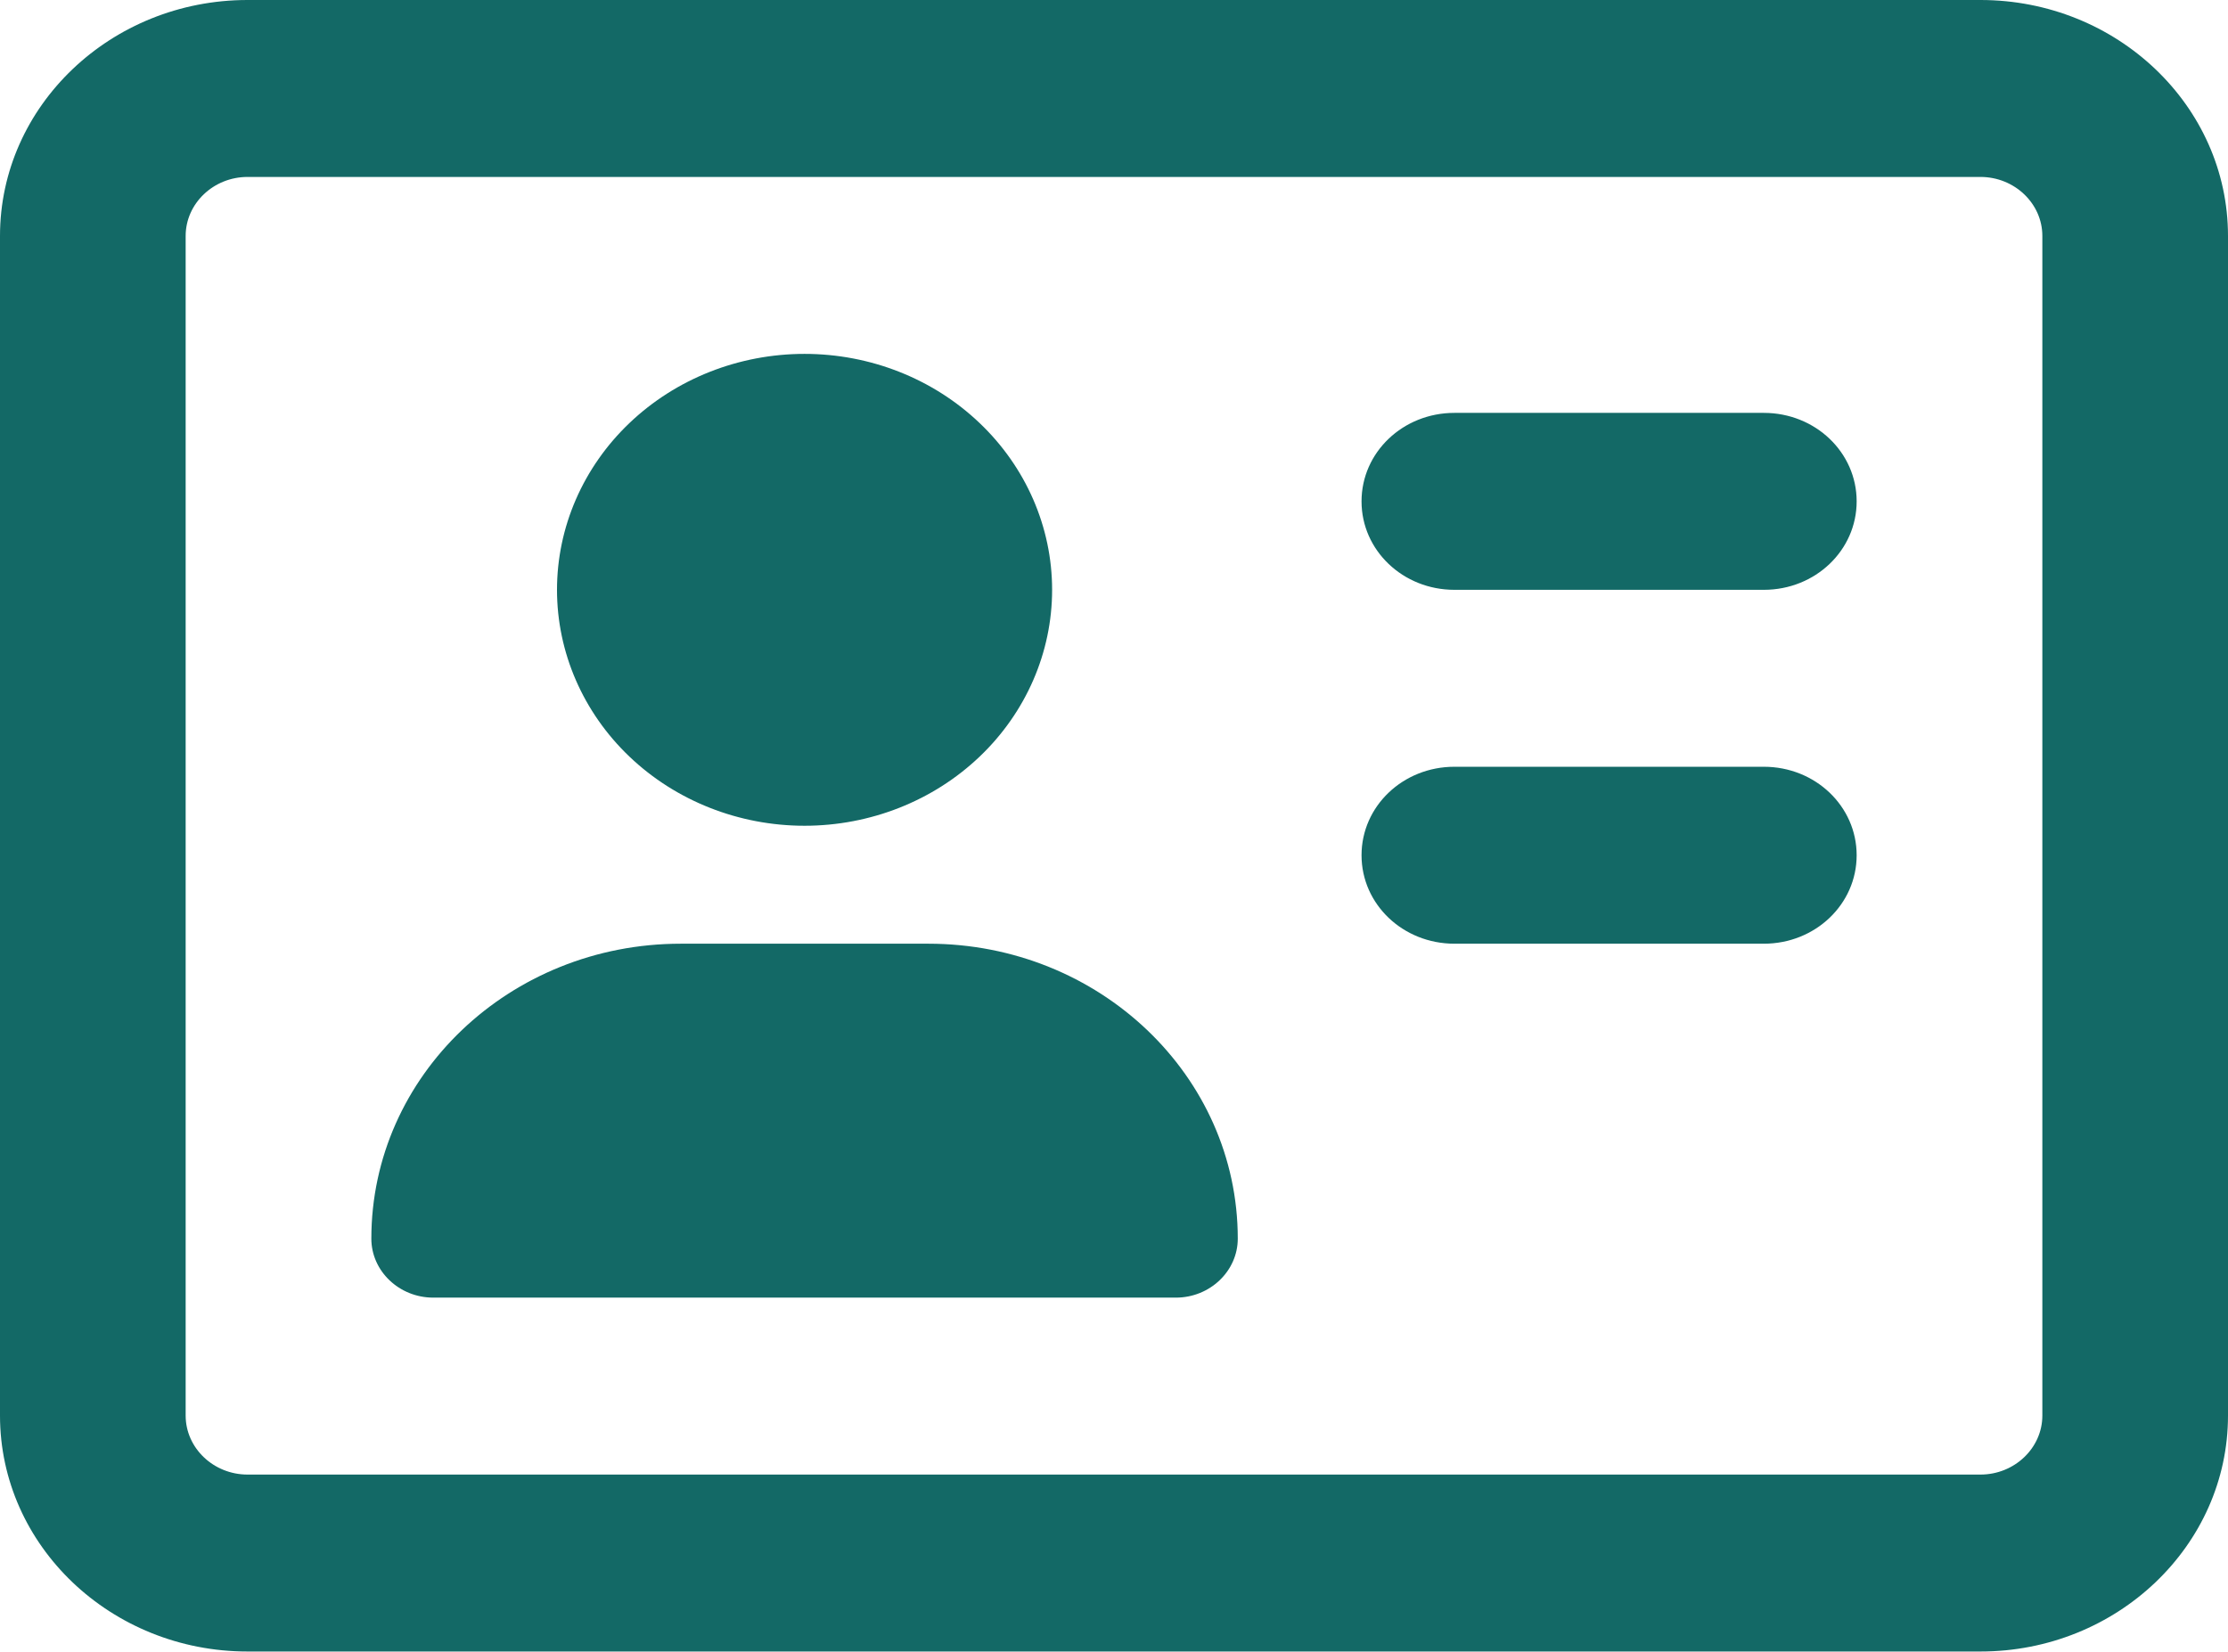
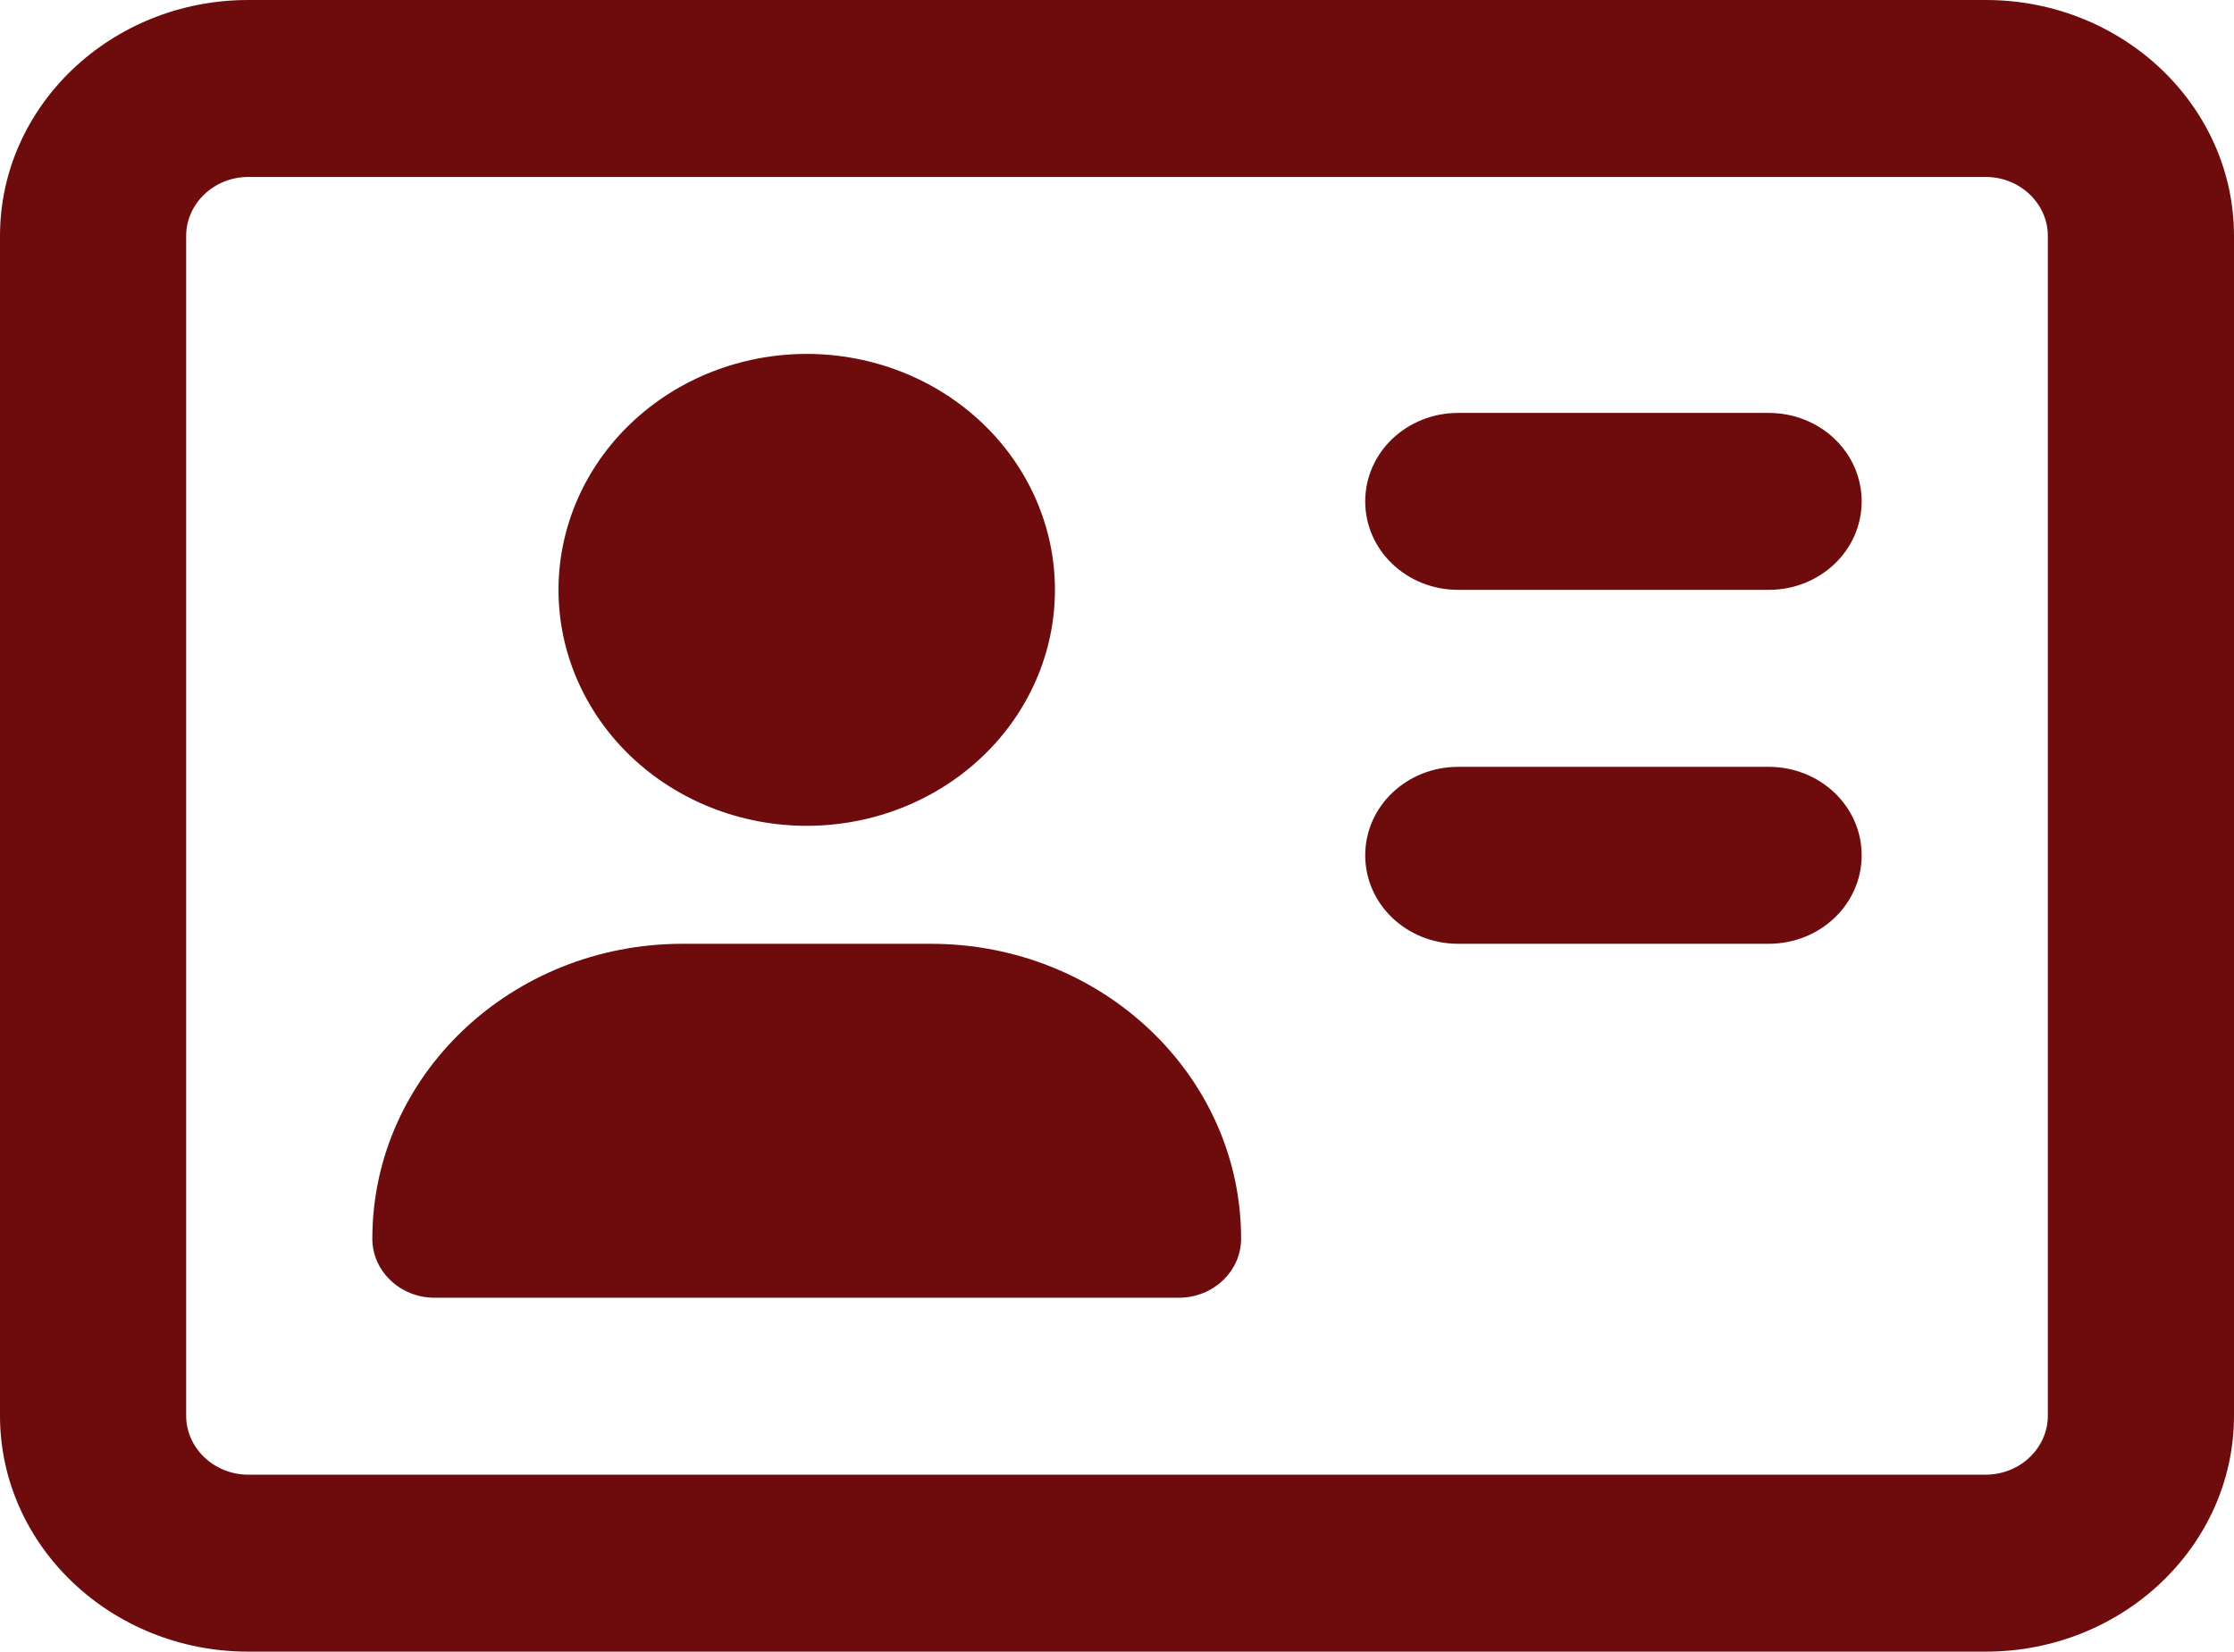
- <svg xmlns="http://www.w3.org/2000/svg" width="58" height="43" viewBox="0 0 58 43" fill="none">
-   <path d="M51.556 4.607C52.442 4.607 53.167 5.298 53.167 6.143V36.857C53.167 37.702 52.442 38.393 51.556 38.393H6.444C5.558 38.393 4.833 37.702 4.833 36.857V6.143C4.833 5.298 5.558 4.607 6.444 4.607H51.556ZM6.444 0C2.89 0 0 2.755 0 6.143V36.857C0 40.245 2.89 43 6.444 43H51.556C55.11 43 58 40.245 58 36.857V6.143C58 2.755 55.11 0 51.556 0H6.444ZM20.944 21.5C22.654 21.5 24.293 20.853 25.501 19.701C26.71 18.549 27.389 16.986 27.389 15.357C27.389 13.728 26.71 12.165 25.501 11.014C24.293 9.861 22.654 9.214 20.944 9.214C19.235 9.214 17.596 9.861 16.387 11.014C15.179 12.165 14.5 13.728 14.5 15.357C14.5 16.986 15.179 18.549 16.387 19.701C17.596 20.853 19.235 21.5 20.944 21.5ZM17.722 24.571C13.271 24.571 9.667 28.008 9.667 32.25C9.667 33.095 10.392 33.786 11.278 33.786H30.611C31.497 33.786 32.222 33.095 32.222 32.25C32.222 28.008 28.617 24.571 24.167 24.571H17.722ZM37.861 10.75C36.522 10.75 35.444 11.777 35.444 13.054C35.444 14.33 36.522 15.357 37.861 15.357H45.917C47.256 15.357 48.333 14.33 48.333 13.054C48.333 11.777 47.256 10.75 45.917 10.75H37.861ZM37.861 19.964C36.522 19.964 35.444 20.991 35.444 22.268C35.444 23.544 36.522 24.571 37.861 24.571H45.917C47.256 24.571 48.333 23.544 48.333 22.268C48.333 20.991 47.256 19.964 45.917 19.964H37.861Z" fill="#136966" />
+ <svg xmlns="http://www.w3.org/2000/svg" width="142" height="105" viewBox="0 0 142 105" fill="none">
+   <path d="M126.222 11.25C128.392 11.25 130.167 12.938 130.167 15V90C130.167 92.062 128.392 93.75 126.222 93.75H15.778C13.608 93.75 11.833 92.062 11.833 90V15C11.833 12.938 13.608 11.25 15.778 11.25H126.222ZM15.778 0C7.075 0 0 6.727 0 15V90C0 98.273 7.075 105 15.778 105H126.222C134.925 105 142 98.273 142 90V15C142 6.727 134.925 0 126.222 0H15.778ZM51.278 52.5C55.462 52.5 59.475 50.92 62.434 48.107C65.393 45.294 67.056 41.478 67.056 37.5C67.056 33.522 65.393 29.706 62.434 26.893C59.475 24.08 55.462 22.5 51.278 22.5C47.093 22.5 43.08 24.08 40.121 26.893C37.162 29.706 35.5 33.522 35.5 37.5C35.5 41.478 37.162 45.294 40.121 48.107C43.08 50.92 47.093 52.5 51.278 52.5ZM43.389 60C32.492 60 23.667 68.391 23.667 78.75C23.667 80.812 25.442 82.5 27.611 82.5H74.944C77.114 82.5 78.889 80.812 78.889 78.75C78.889 68.391 70.063 60 59.167 60H43.389ZM92.694 26.25C89.416 26.25 86.778 28.758 86.778 31.875C86.778 34.992 89.416 37.5 92.694 37.5H112.417C115.695 37.5 118.333 34.992 118.333 31.875C118.333 28.758 115.695 26.25 112.417 26.25H92.694ZM92.694 48.75C89.416 48.75 86.778 51.258 86.778 54.375C86.778 57.492 89.416 60 92.694 60H112.417C115.695 60 118.333 57.492 118.333 54.375C118.333 51.258 115.695 48.75 112.417 48.75H92.694Z" fill="#6E0C0D" />
</svg>
